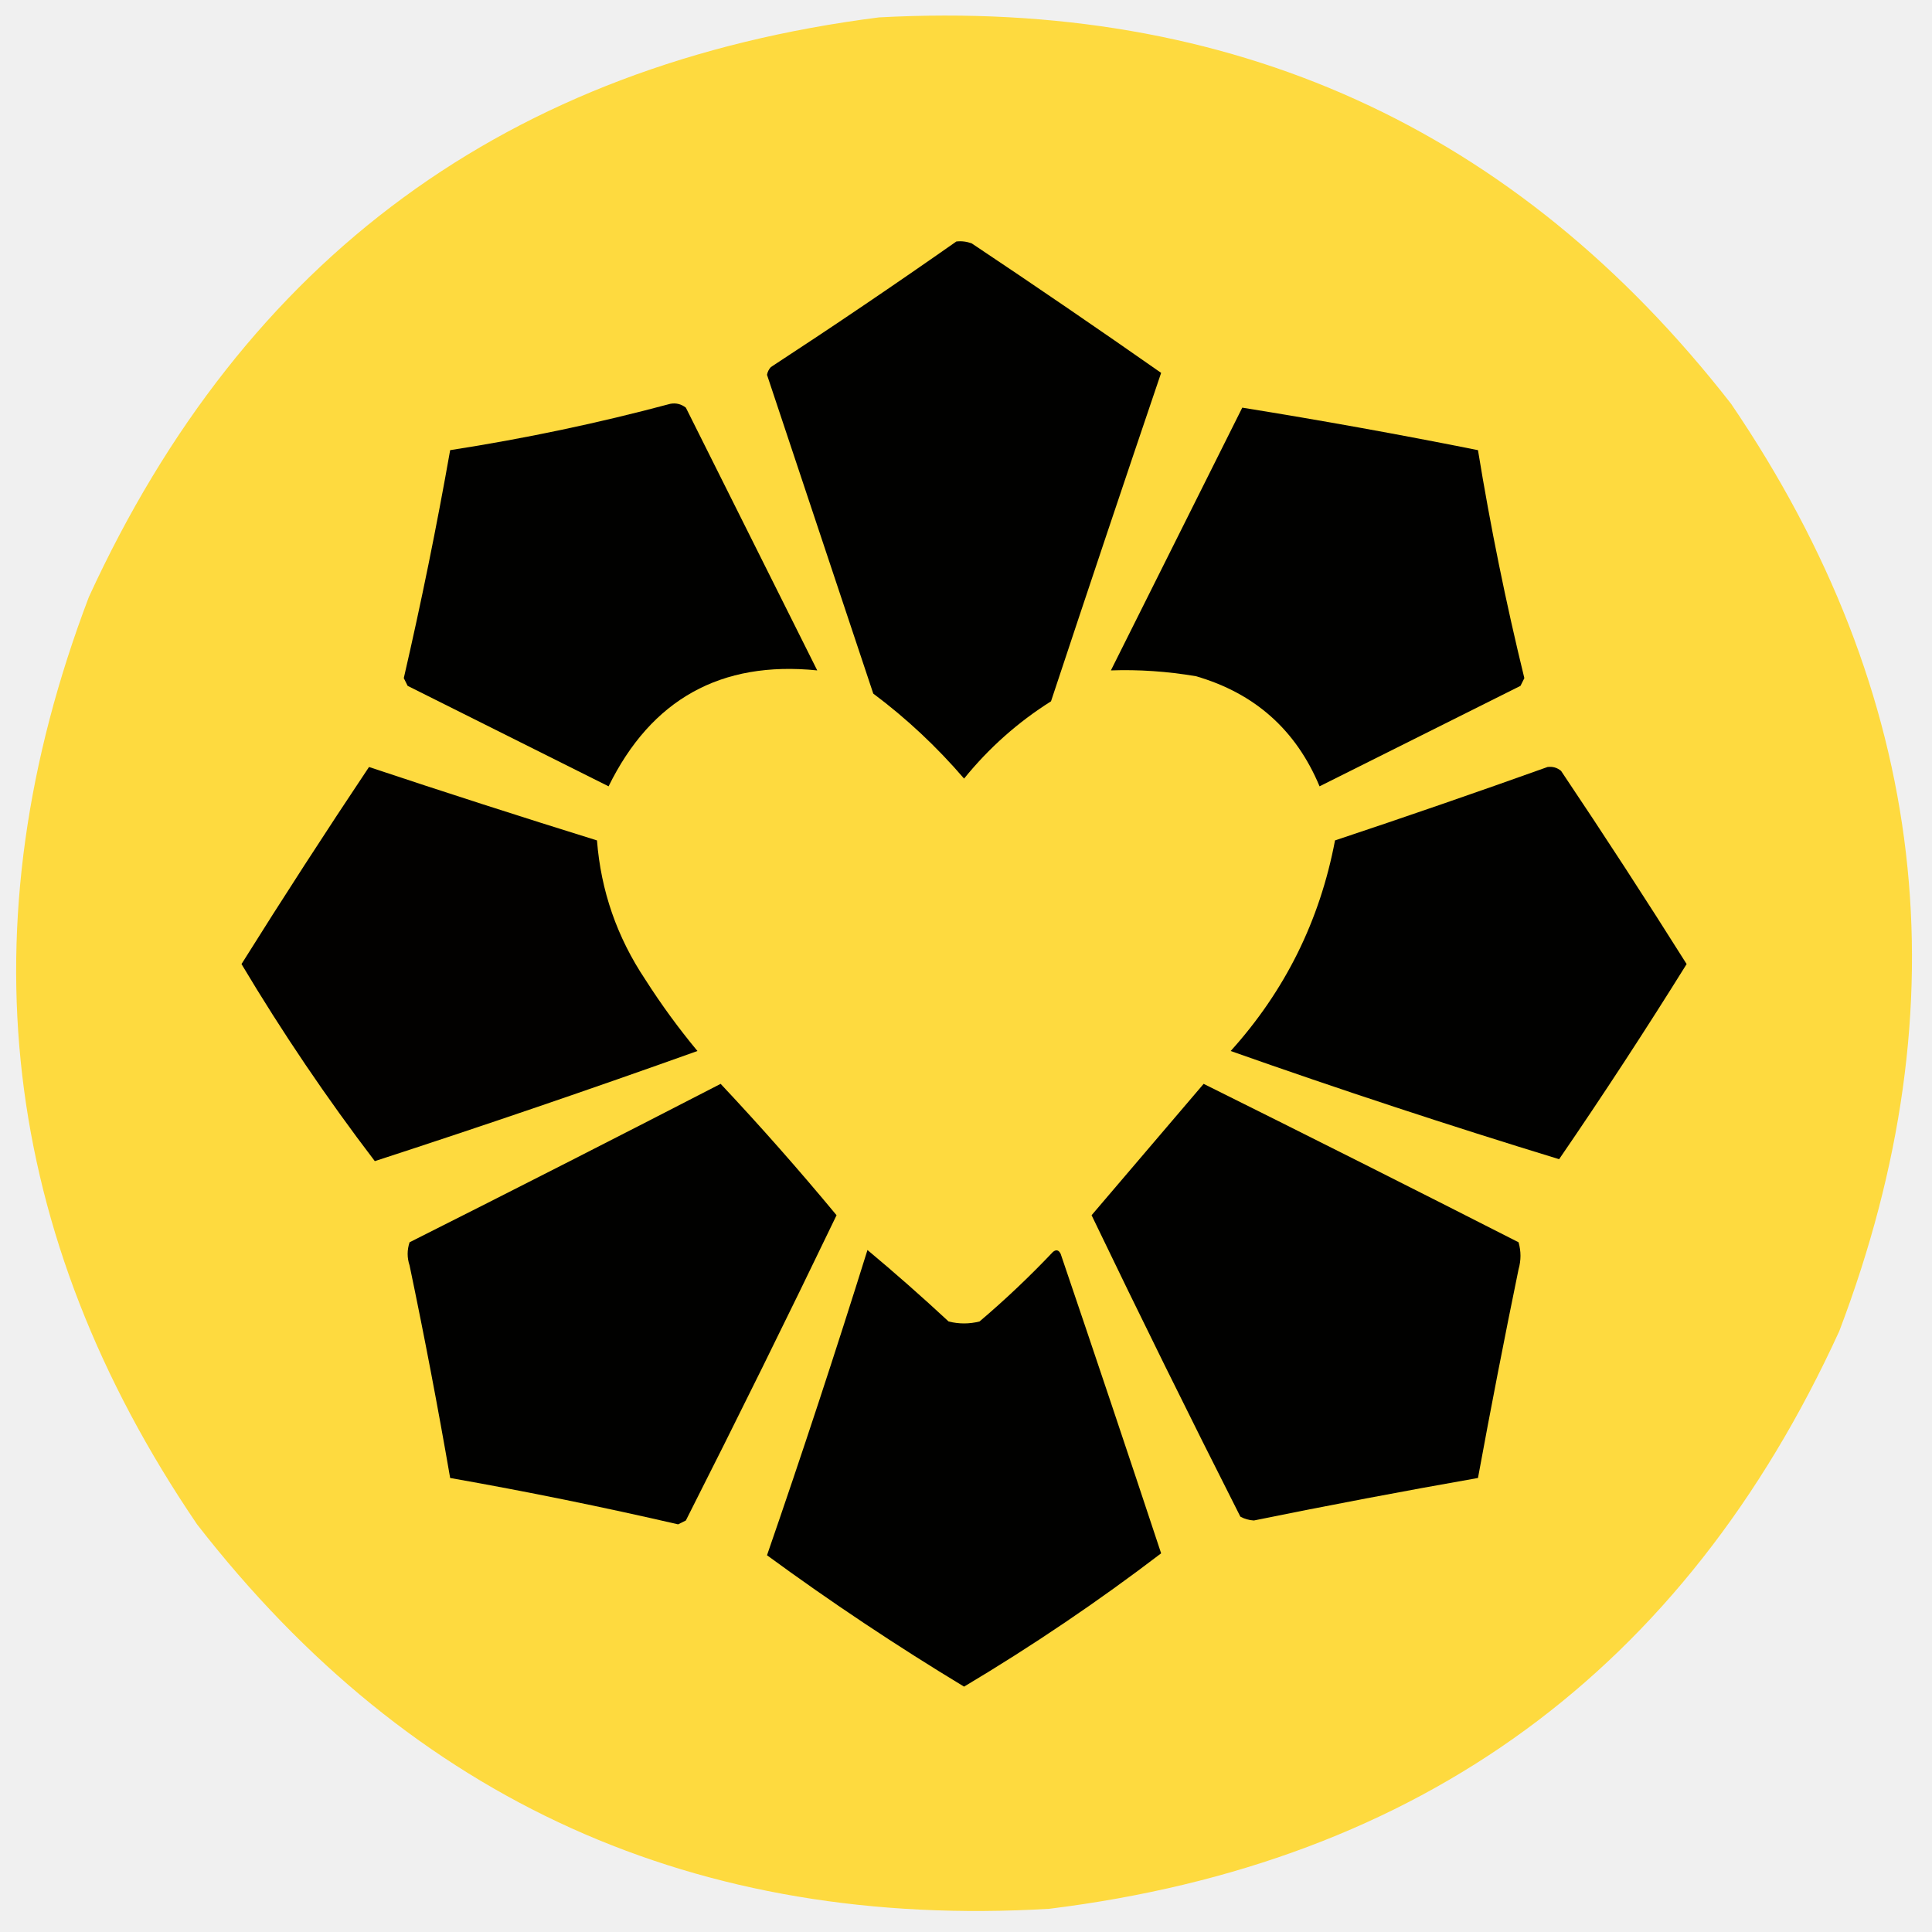
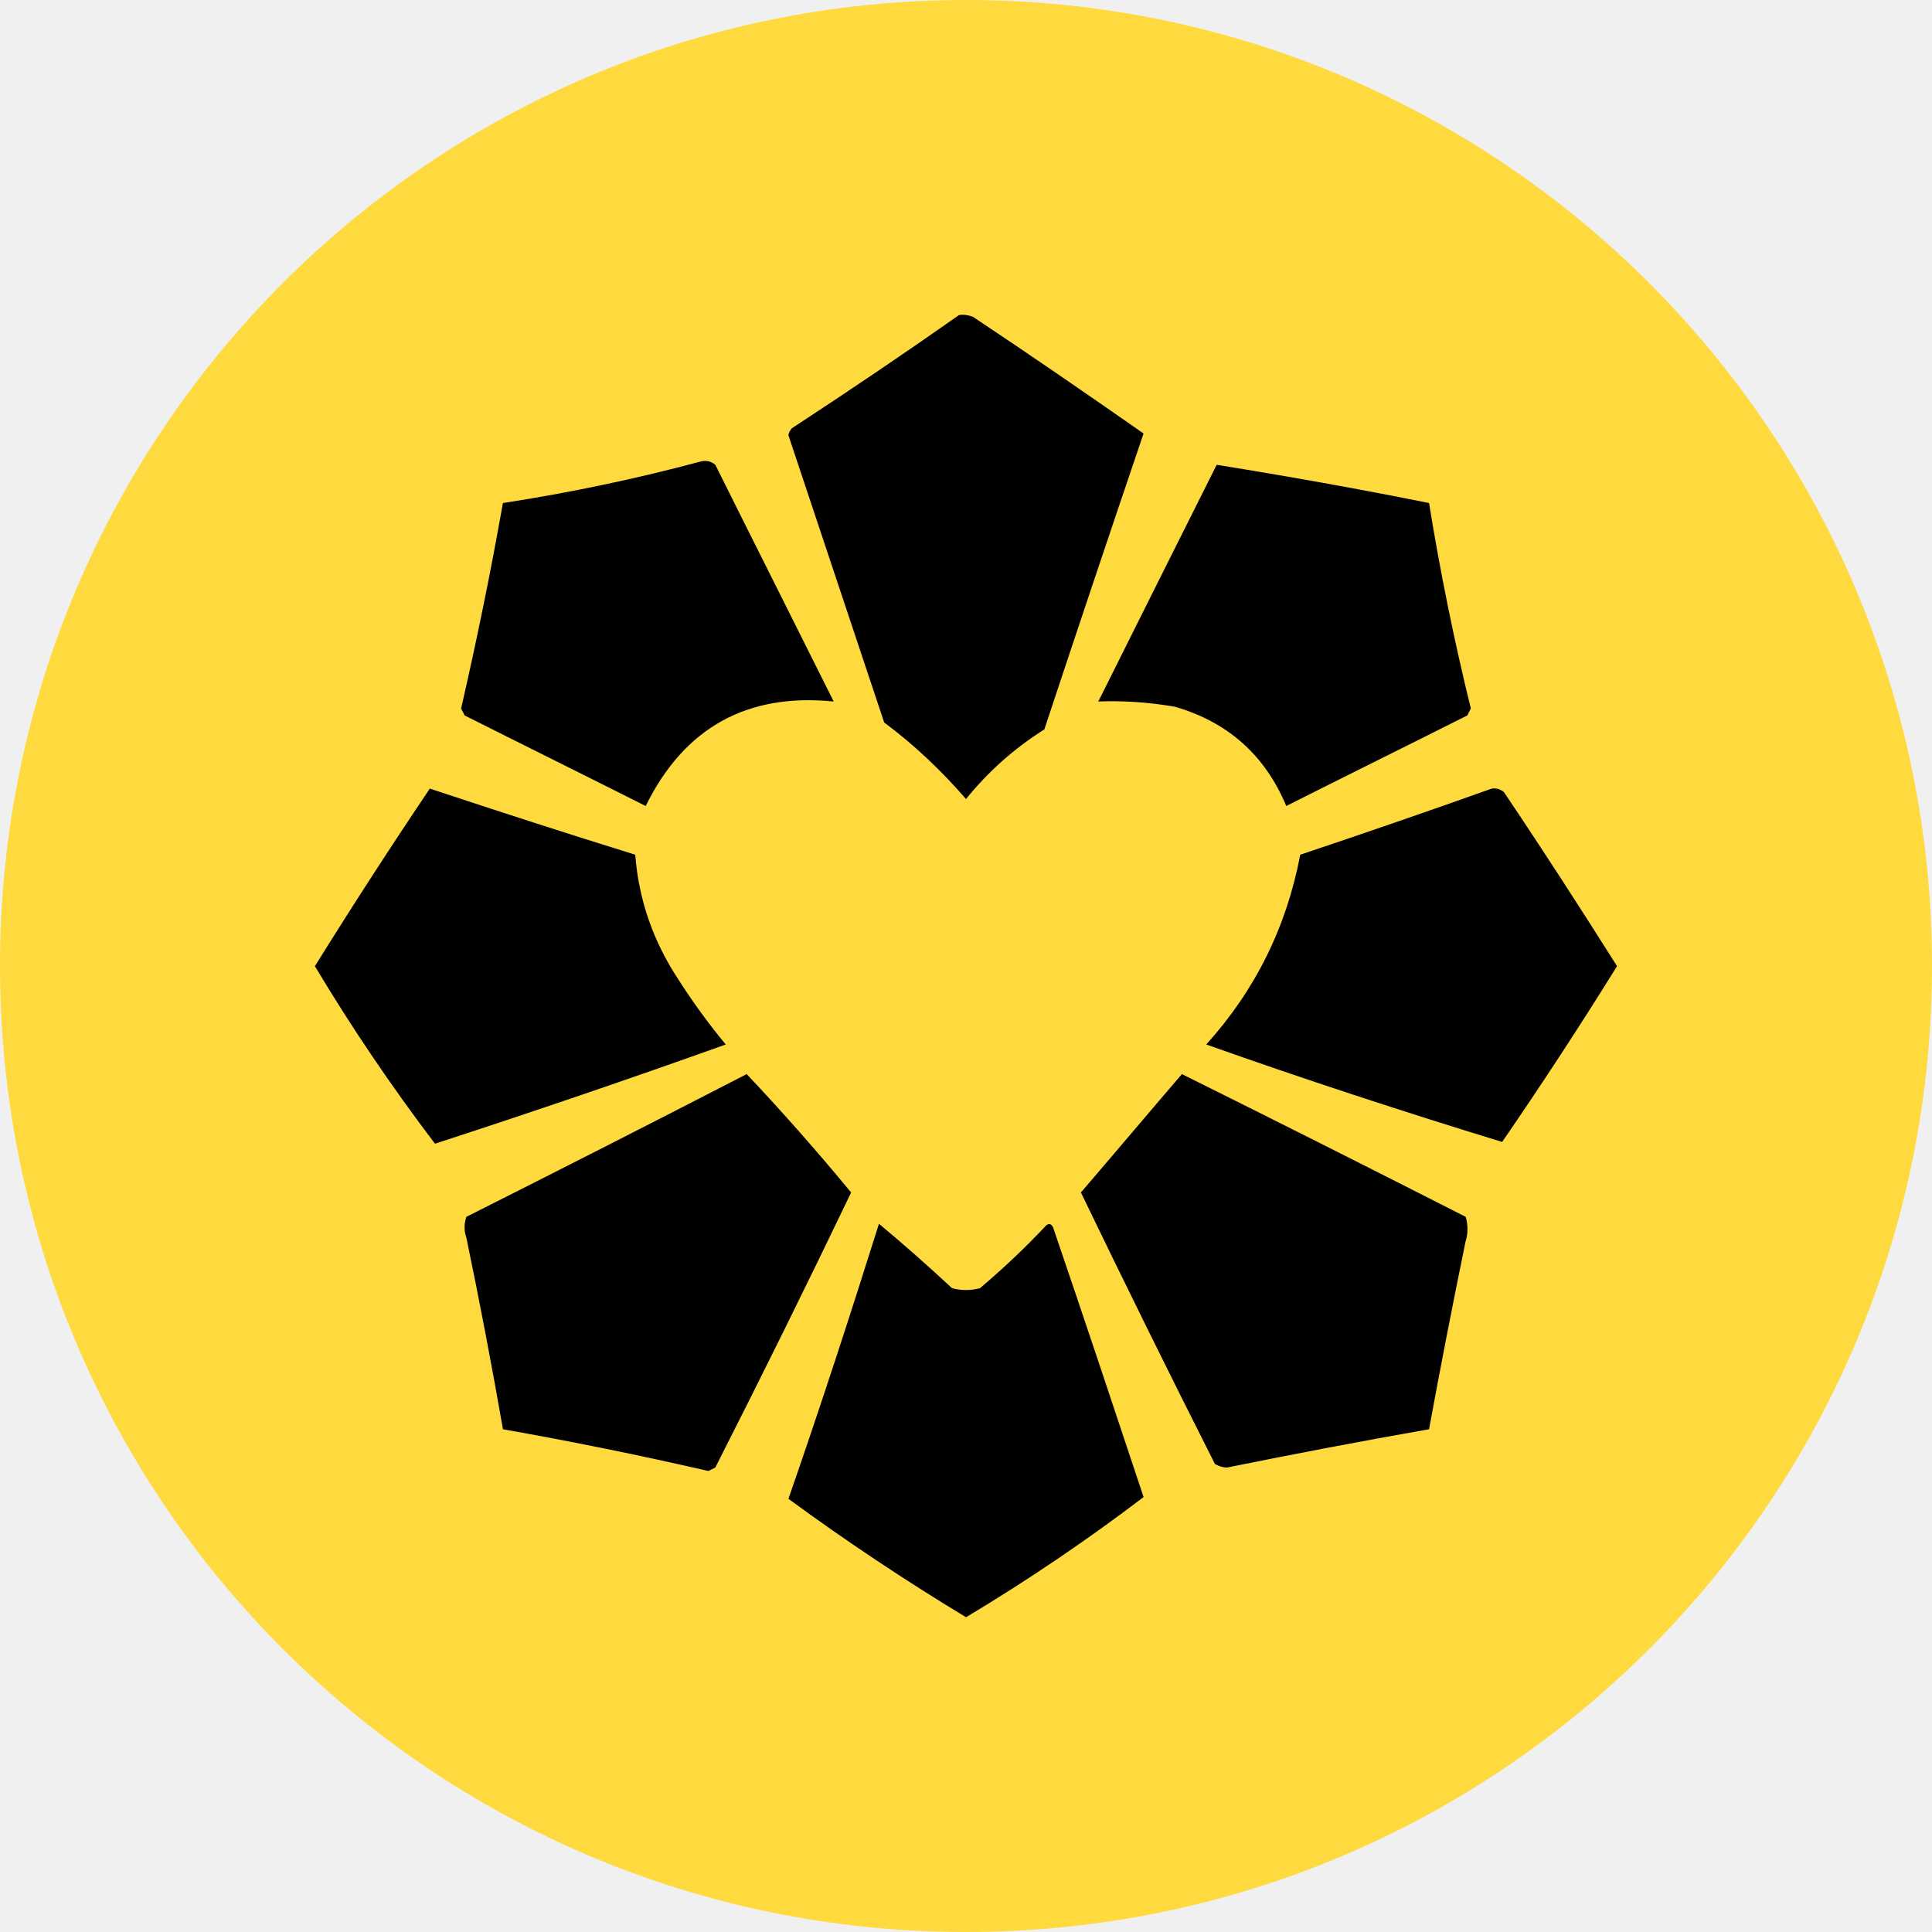
- <svg xmlns="http://www.w3.org/2000/svg" version="1.1" width="500px" height="500px" style="shape-rendering:geometricPrecision; text-rendering:geometricPrecision; image-rendering:optimizeQuality; fill-rule:evenodd; clip-rule:evenodd">
-   <g>
-     <path style="opacity:0.997" fill="#feda3f" d="M 227.5,4.5 C 318.759,-0.395 392.259,32.938 448,104.5C 499,179.498 508.334,259.498 476,344.5C 435.849,432.276 367.682,482.11 271.5,494C 180.218,499.384 106.718,466.217 51,394.5C -0,319.502 -9.334,239.502 23,154.5C 63.309,66.711 131.476,16.711 227.5,4.5 Z" />
+ <svg xmlns="http://www.w3.org/2000/svg" width="40" height="40" viewBox="0 0 40 40" fill="none">
+   <g clip-path="url(#clip0_4004_57045)">
+     <path d="M20 40C31.046 40 40 31.046 40 20C40 8.954 31.046 0 20 0C8.954 0 0 8.954 0 20C0 31.046 8.954 40 20 40Z" fill="#FEDA3F" />
+     <path fill-rule="evenodd" clip-rule="evenodd" d="M29.587 10.415C29.818 11.843 30.106 13.263 30.452 14.668C30.43 14.719 30.402 14.762 30.38 14.812C29.133 15.439 27.878 16.059 26.631 16.687C26.191 15.634 25.42 14.949 24.325 14.632C23.784 14.539 23.258 14.503 22.739 14.524C23.554 12.888 24.375 11.251 25.19 9.623C26.661 9.86 28.124 10.12 29.588 10.415H29.587ZM16.396 8.866C17.564 8.102 18.717 7.323 19.856 6.523C19.957 6.509 20.05 6.523 20.144 6.559C21.334 7.352 22.509 8.159 23.676 8.975C22.984 11.015 22.299 13.055 21.622 15.102C21.002 15.491 20.461 15.974 20 16.543C19.488 15.952 18.926 15.419 18.306 14.958C17.642 12.975 16.986 10.993 16.323 9.011C16.33 8.953 16.359 8.91 16.395 8.867L16.396 8.866ZM10.413 10.415C11.811 10.199 13.181 9.911 14.522 9.551C14.63 9.529 14.723 9.551 14.81 9.623C15.624 11.259 16.446 12.888 17.261 14.524C15.466 14.344 14.168 15.065 13.368 16.687C12.121 16.059 10.866 15.439 9.619 14.812C9.598 14.762 9.569 14.719 9.547 14.668C9.871 13.255 10.16 11.843 10.412 10.415H10.413ZM6.52 20.003C7.291 18.763 8.084 17.537 8.899 16.327C10.312 16.795 11.732 17.256 13.152 17.696C13.224 18.633 13.527 19.499 14.053 20.291C14.348 20.753 14.673 21.199 15.026 21.625C13.029 22.339 11.025 23.023 9.006 23.679C8.113 22.504 7.283 21.279 6.519 20.003L6.52 20.003ZM14.666 30.455C13.253 30.131 11.84 29.843 10.413 29.591C10.182 28.264 9.93 26.945 9.656 25.626C9.606 25.482 9.606 25.338 9.656 25.193C11.602 24.213 13.534 23.232 15.459 22.238C16.209 23.031 16.93 23.852 17.622 24.689C16.706 26.599 15.769 28.495 14.81 30.383C14.76 30.405 14.717 30.434 14.666 30.455H14.666ZM20 33.483C18.738 32.719 17.513 31.904 16.324 31.031C16.98 29.143 17.6 27.239 18.198 25.337C18.71 25.763 19.214 26.209 19.712 26.671C19.906 26.721 20.094 26.721 20.289 26.671C20.765 26.267 21.226 25.835 21.658 25.373C21.716 25.323 21.766 25.337 21.802 25.409C22.437 27.269 23.057 29.129 23.677 30.995C22.502 31.889 21.276 32.719 20.001 33.483H20ZM30.344 25.698C30.078 26.995 29.825 28.293 29.587 29.591C28.189 29.835 26.798 30.103 25.406 30.383C25.313 30.383 25.234 30.355 25.154 30.311C24.21 28.444 23.287 26.57 22.379 24.689C23.078 23.875 23.77 23.053 24.47 22.238C26.43 23.211 28.391 24.199 30.345 25.193C30.395 25.359 30.395 25.532 30.345 25.698H30.344ZM31.101 23.643C29.054 23.016 27.006 22.346 24.974 21.625C25.99 20.5 26.638 19.188 26.92 17.696C28.254 17.249 29.573 16.795 30.885 16.327C30.978 16.312 31.065 16.341 31.137 16.399C31.937 17.588 32.715 18.792 33.479 20.003C32.715 21.235 31.922 22.447 31.1 23.643L31.101 23.643Z" fill="#010100" />
  </g>
-   <g>
-     <path style="opacity:1" fill="#010100" d="M 247.5,62.5 C 248.873,62.343 250.207,62.51 251.5,63C 267.994,74.004 284.327,85.171 300.5,96.5C 290.901,124.796 281.401,153.13 272,181.5C 263.434,186.896 255.934,193.562 249.5,201.5C 242.42,193.25 234.587,185.917 226,179.5C 216.833,152 207.667,124.5 198.5,97C 198.645,96.228 198.978,95.561 199.5,95C 215.739,84.391 231.739,73.558 247.5,62.5 Z" />
-   </g>
-   <g>
-     <path style="opacity:1" fill="#010100" d="M 173.5,104.5 C 174.978,104.238 176.311,104.571 177.5,105.5C 188.833,128.167 200.167,150.833 211.5,173.5C 186.572,170.965 168.572,180.965 157.5,203.5C 140.167,194.833 122.833,186.167 105.5,177.5C 105.167,176.833 104.833,176.167 104.5,175.5C 109.014,155.932 113.014,136.265 116.5,116.5C 135.852,113.498 154.852,109.498 173.5,104.5 Z" />
-   </g>
-   <g>
-     <path style="opacity:1" fill="#010100" d="M 321.5,105.5 C 341.896,108.779 362.229,112.446 382.5,116.5C 385.733,136.332 389.733,155.999 394.5,175.5C 394.167,176.167 393.833,176.833 393.5,177.5C 376.167,186.167 358.833,194.833 341.5,203.5C 335.415,188.918 324.748,179.418 309.5,175C 302.033,173.744 294.7,173.244 287.5,173.5C 298.847,150.807 310.18,128.14 321.5,105.5 Z" />
-   </g>
-   <g>
-     <path style="opacity:1" fill="#020100" d="M 95.5,198.5 C 115.106,205.035 134.772,211.369 154.5,217.5C 155.516,230.544 159.682,242.544 167,253.5C 171.113,259.947 175.613,266.114 180.5,272C 152.849,281.884 125.015,291.384 97,300.5C 84.568,284.215 73.068,267.215 62.5,249.5C 73.247,232.34 84.247,215.34 95.5,198.5 Z" />
-   </g>
-   <g>
-     <path style="opacity:1" fill="#010100" d="M 400.5,198.5 C 401.822,198.33 402.989,198.663 404,199.5C 415.097,216.035 425.93,232.702 436.5,249.5C 425.887,266.551 414.887,283.384 403.5,300C 375.068,291.301 346.734,281.967 318.5,272C 332.578,256.401 341.578,238.235 345.5,217.5C 364.006,211.333 382.339,204.999 400.5,198.5 Z" />
-   </g>
-   <g>
-     <path style="opacity:1" fill="#010100" d="M 186.5,280.5 C 196.851,291.518 206.851,302.852 216.5,314.5C 203.774,340.951 190.774,367.285 177.5,393.5C 176.833,393.833 176.167,394.167 175.5,394.5C 155.932,389.986 136.265,385.986 116.5,382.5C 113.324,364.12 109.824,345.786 106,327.5C 105.333,325.5 105.333,323.5 106,321.5C 132.972,307.931 159.806,294.264 186.5,280.5 Z" />
-   </g>
-   <g>
-     <path style="opacity:1" fill="#010100" d="M 311.5,280.5 C 338.718,294.026 365.884,307.692 393,321.5C 393.667,323.833 393.667,326.167 393,328.5C 389.305,346.475 385.805,364.475 382.5,382.5C 363.132,385.907 343.799,389.573 324.5,393.5C 323.228,393.43 322.062,393.097 321,392.5C 307.892,366.618 295.059,340.618 282.5,314.5C 292.158,303.174 301.825,291.84 311.5,280.5 Z" />
-   </g>
-   <g>
-     <path style="opacity:1" fill="#010100" d="M 224.5,323.5 C 231.609,329.436 238.609,335.603 245.5,342C 248.167,342.667 250.833,342.667 253.5,342C 260.136,336.366 266.469,330.366 272.5,324C 273.332,323.312 273.998,323.479 274.5,324.5C 283.265,350.296 291.932,376.13 300.5,402C 284.215,414.432 267.215,425.932 249.5,436.5C 231.986,425.912 214.986,414.578 198.5,402.5C 207.574,376.278 216.241,349.945 224.5,323.5 Z" />
-   </g>
+   <defs>
+     <clipPath id="clip0_4004_57045">
+       <rect width="40" height="40" fill="white" />
+     </clipPath>
+   </defs>
</svg>
